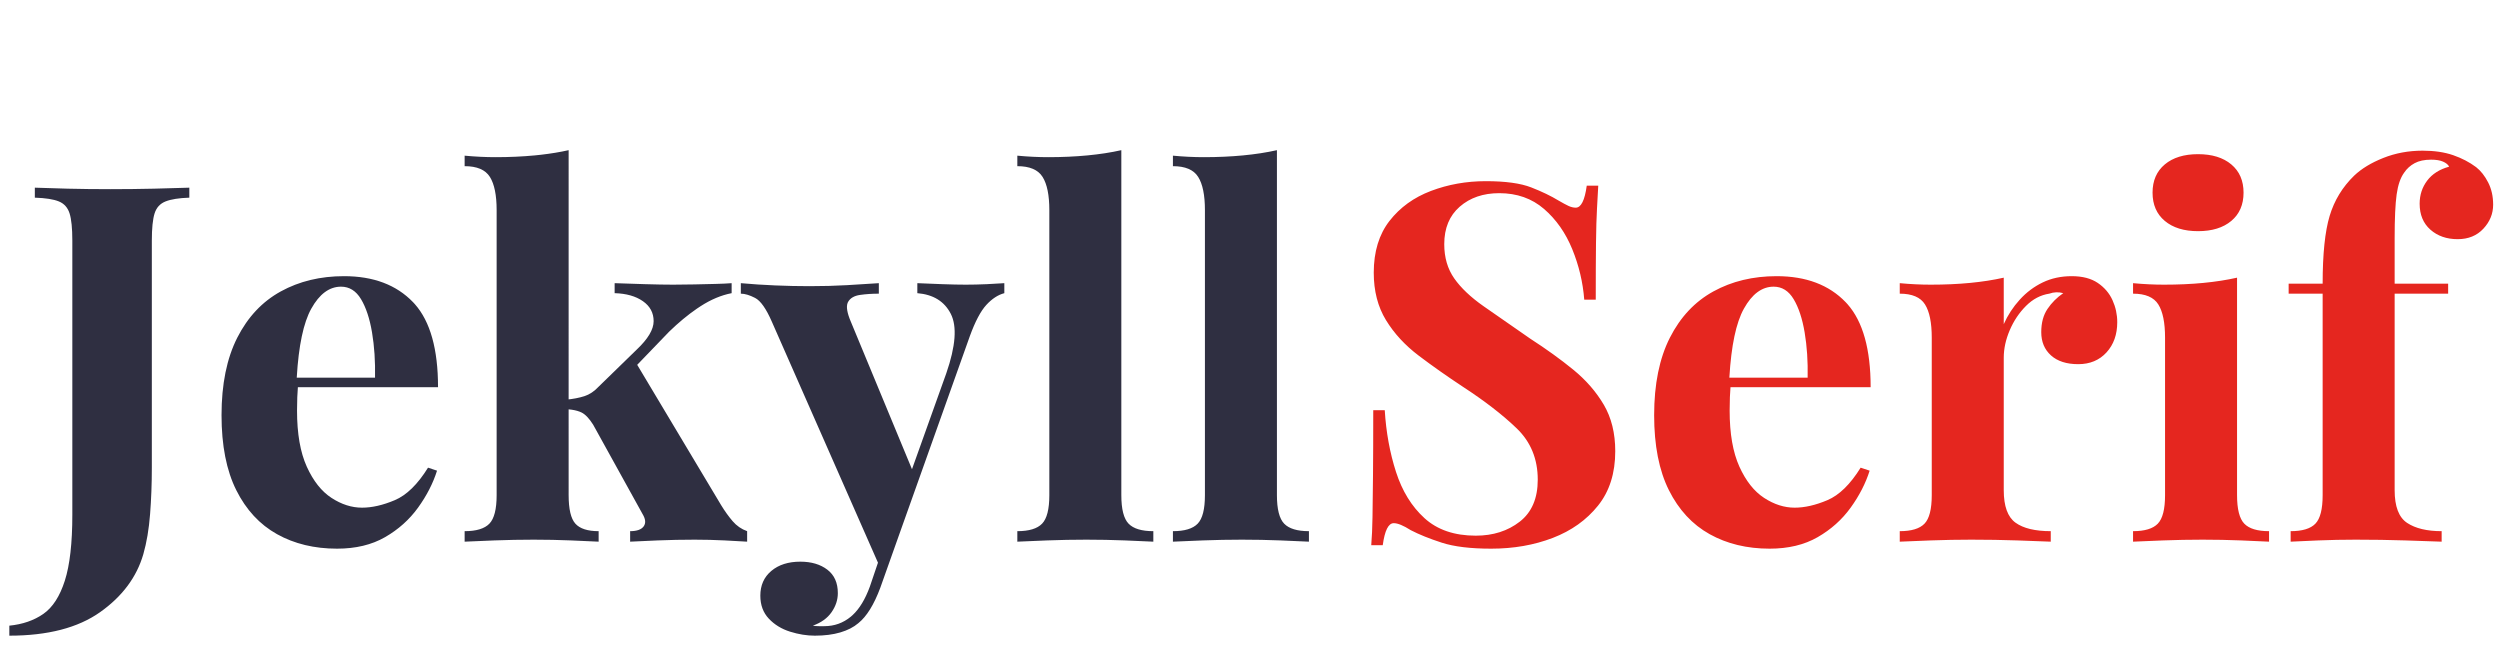
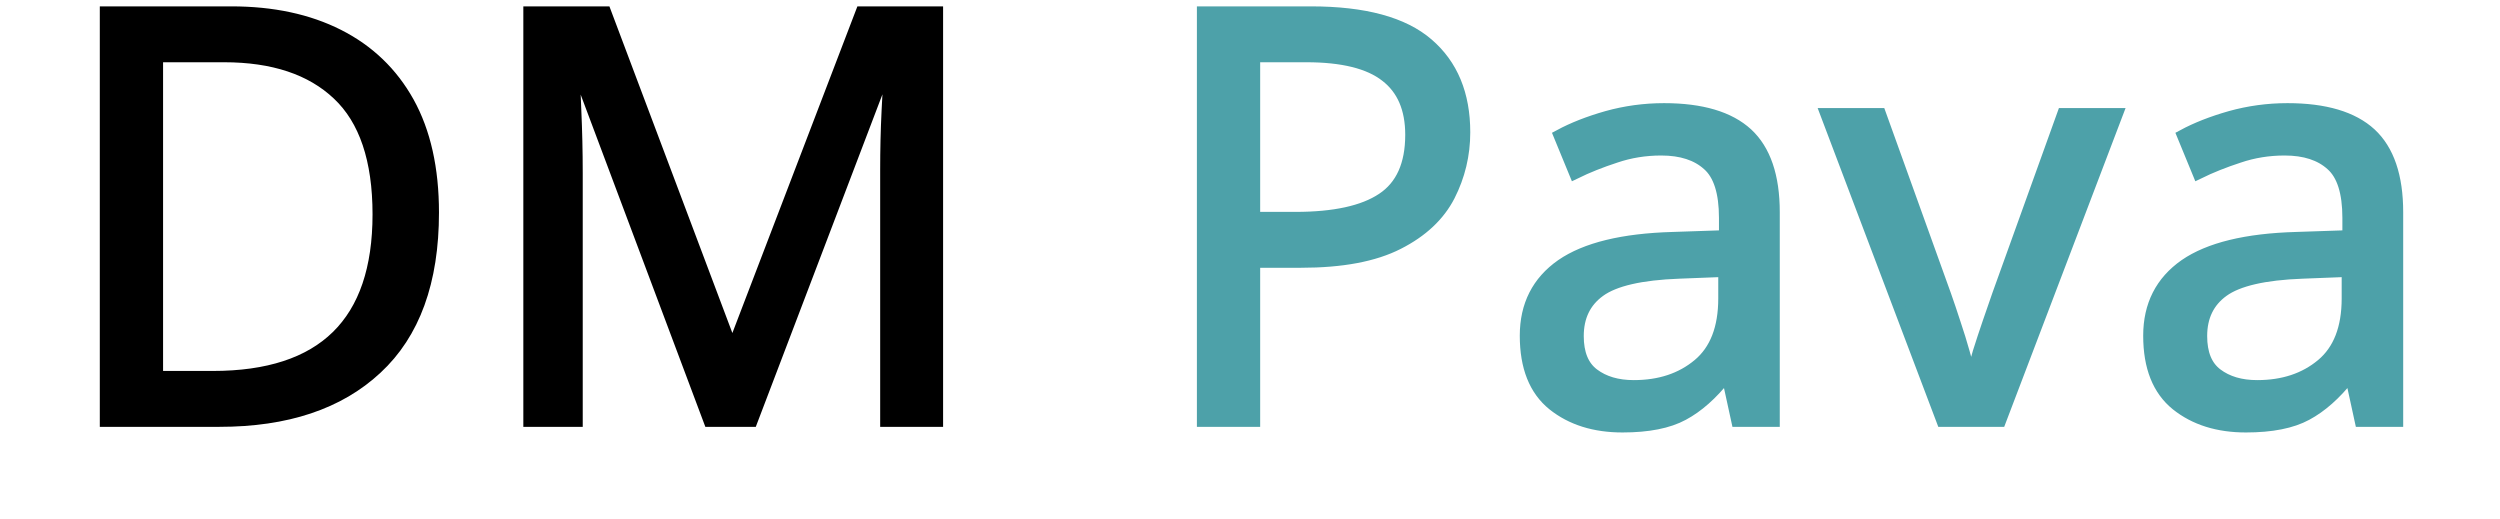
- <svg xmlns="http://www.w3.org/2000/svg" width="240px" height="64px" viewBox="0 0 240 64" version="1.1">
-   <g id="Page-1" stroke="none" stroke-width="1" fill="none" fill-rule="evenodd">
-     <g id="logo" transform="translate(2, 0)" fill-rule="nonzero">
-       <path id="Jekyll" fill="#2f2f41" d="M-1.104,61.024 C2.576,61.024 5.48,60.272 7.608,58.768 C9.736,57.264 11.12,55.408 11.76,53.2 C12.08,52.08 12.296,50.8 12.408,49.36 C12.52,47.92 12.576,46.44 12.576,44.92 L12.576,44.92 L12.576,23.104 C12.576,21.92 12.664,21.048 12.84,20.488 C13.016,19.928 13.368,19.544 13.896,19.336 C14.424,19.128 15.184,19.008 16.176,18.976 L16.176,18.976 L16.176,18.016 C15.28,18.048 14.152,18.08 12.792,18.112 C11.432,18.144 10.032,18.16 8.592,18.16 C7.152,18.16 5.784,18.144 4.488,18.112 C3.192,18.08 2.144,18.048 1.344,18.016 L1.344,18.016 L1.344,18.976 C2.368,19.008 3.136,19.128 3.648,19.336 C4.16,19.544 4.504,19.928 4.68,20.488 C4.856,21.048 4.944,21.92 4.944,23.104 L4.944,23.104 L4.944,49.408 C4.944,52.128 4.704,54.24 4.224,55.744 C3.744,57.248 3.056,58.312 2.16,58.936 C1.264,59.56 0.176,59.936 -1.104,60.064 L-1.104,60.064 L-1.104,61.024 Z M30.355,52.672 C32.147,52.672 33.683,52.304 34.963,51.568 C36.243,50.832 37.299,49.888 38.131,48.736 C38.963,47.584 39.571,46.4 39.955,45.184 L39.955,45.184 L39.091,44.896 C38.099,46.496 37.035,47.536 35.899,48.016 C34.763,48.496 33.715,48.736 32.755,48.736 C31.763,48.736 30.787,48.424 29.827,47.8 C28.867,47.176 28.075,46.176 27.451,44.8 C26.827,43.424 26.515,41.632 26.515,39.424 C26.515,38.976 26.523,38.544 26.539,38.128 C26.555,37.712 26.579,37.312 26.611,36.928 L26.593,37.168 L40.051,37.168 C40.051,33.532 39.309,30.875 37.826,29.197 L37.651,29.008 C36.051,27.344 33.843,26.512 31.027,26.512 C28.755,26.512 26.731,27 24.955,27.976 C23.179,28.952 21.787,30.432 20.779,32.416 C19.771,34.4 19.267,36.88 19.267,39.856 C19.267,42.768 19.739,45.168 20.683,47.056 C21.627,48.944 22.931,50.352 24.595,51.28 C26.259,52.208 28.179,52.672 30.355,52.672 Z M26.49,36.22 C26.669,33.175 27.133,30.979 27.883,29.632 C28.667,28.224 29.619,27.52 30.739,27.52 C31.539,27.52 32.179,27.92 32.659,28.72 C33.139,29.52 33.491,30.584 33.715,31.912 C33.939,33.24 34.035,34.688 34.003,36.256 L34.003,36.256 L26.487,36.256 L26.49,36.22 Z M69.725,52 L69.725,50.992 C69.181,50.8 68.717,50.48 68.333,50.032 C67.949,49.584 67.581,49.072 67.229,48.496 L67.229,48.496 L59.172,35.023 L62.237,31.84 C63.133,30.972 64.016,30.239 64.888,29.64 L65.261,29.392 C66.253,28.752 67.245,28.336 68.237,28.144 L68.237,28.144 L68.237,27.184 C67.853,27.216 67.341,27.24 66.701,27.256 C66.061,27.272 65.381,27.288 64.661,27.304 C63.941,27.32 63.261,27.328 62.621,27.328 C61.885,27.328 60.989,27.312 59.933,27.28 C58.877,27.248 57.901,27.216 57.005,27.184 L57.005,27.184 L57.005,28.144 C58.125,28.176 59.029,28.432 59.717,28.912 C60.405,29.392 60.749,30.032 60.749,30.832 C60.749,31.632 60.205,32.544 59.117,33.568 L59.117,33.568 L55.469,37.12 C55.053,37.568 54.597,37.872 54.101,38.032 C53.605,38.192 53.021,38.304 52.349,38.368 L52.588,38.342 L52.589,14.416 C51.762,14.603 50.869,14.75 49.909,14.859 L49.325,14.92 C48.141,15.032 46.893,15.088 45.581,15.088 C44.621,15.088 43.629,15.04 42.605,14.944 L42.605,14.944 L42.605,15.952 C43.789,15.952 44.597,16.296 45.029,16.984 C45.461,17.672 45.677,18.736 45.677,20.176 L45.677,20.176 L45.677,47.536 C45.677,48.88 45.445,49.792 44.981,50.272 C44.517,50.752 43.725,50.992 42.605,50.992 L42.605,50.992 L42.605,52 C43.245,51.968 44.197,51.928 45.461,51.88 C46.725,51.832 47.981,51.808 49.229,51.808 C50.445,51.808 51.637,51.832 52.805,51.88 C53.973,51.928 54.861,51.968 55.469,52 L55.469,52 L55.469,50.992 C54.413,50.992 53.669,50.752 53.237,50.272 C52.805,49.792 52.589,48.88 52.589,47.536 L52.589,47.536 L52.588,39.298 L52.602,39.298 C53.012,39.336 53.36,39.41 53.648,39.521 L53.813,39.592 C54.181,39.768 54.557,40.16 54.941,40.768 L54.941,40.768 L59.693,49.36 C59.981,49.84 60.013,50.232 59.789,50.536 C59.565,50.84 59.133,50.992 58.493,50.992 L58.493,50.992 L58.493,52 C59.069,51.968 59.949,51.928 61.133,51.88 C62.317,51.832 63.501,51.808 64.685,51.808 C65.645,51.808 66.605,51.832 67.565,51.88 C68.525,51.928 69.245,51.968 69.725,52 L69.725,52 Z M76.224,61.024 C77.152,61.024 77.968,60.92 78.672,60.712 C79.376,60.504 79.952,60.208 80.4,59.824 C81.2,59.184 81.904,58.048 82.512,56.416 L82.512,56.416 L84.336,51.28 L91.104,32.272 C91.616,30.864 92.144,29.864 92.688,29.272 C93.232,28.68 93.808,28.304 94.416,28.144 L94.416,28.144 L94.416,27.184 C94,27.216 93.44,27.248 92.736,27.28 C92.032,27.312 91.36,27.328 90.72,27.328 C90.08,27.328 89.328,27.312 88.464,27.28 C87.6,27.248 86.8,27.216 86.064,27.184 L86.064,27.184 L86.064,28.144 C87.6,28.272 88.672,28.936 89.28,30.136 C89.888,31.336 89.744,33.232 88.848,35.824 L88.848,35.824 L85.55,45.046 L79.68,30.88 C79.325,30.053 79.223,29.451 79.373,29.074 L79.416,28.984 C79.624,28.616 80.008,28.392 80.568,28.312 C81.128,28.232 81.728,28.192 82.368,28.192 L82.368,28.192 L82.368,27.184 C81.408,27.248 80.384,27.312 79.296,27.376 C78.208,27.44 77.008,27.472 75.696,27.472 C74.64,27.472 73.544,27.448 72.408,27.4 C71.272,27.352 70.176,27.28 69.12,27.184 L69.12,27.184 L69.12,28.192 C69.504,28.192 69.96,28.328 70.488,28.6 C71.016,28.872 71.552,29.632 72.096,30.88 L72.096,30.88 L82.285,54.018 L81.504,56.32 C81.061,57.531 80.509,58.442 79.847,59.053 L79.68,59.2 C78.944,59.808 78.096,60.112 77.136,60.112 L77.136,60.112 L76.608,60.112 C76.384,60.112 76.192,60.096 76.032,60.064 C76.832,59.776 77.432,59.344 77.832,58.768 C78.232,58.192 78.432,57.584 78.432,56.944 C78.432,55.952 78.096,55.2 77.424,54.688 C76.752,54.176 75.888,53.92 74.832,53.92 C73.68,53.92 72.752,54.216 72.048,54.808 C71.344,55.4 70.992,56.192 70.992,57.184 C70.992,58.08 71.264,58.816 71.808,59.392 C72.352,59.968 73.032,60.384 73.848,60.64 C74.664,60.896 75.456,61.024 76.224,61.024 Z M108.72,52 L108.72,50.992 C107.6,50.992 106.808,50.752 106.344,50.272 C105.88,49.792 105.648,48.88 105.648,47.536 L105.648,47.536 L105.648,14.416 C104.656,14.64 103.568,14.808 102.384,14.92 C101.2,15.032 99.952,15.088 98.64,15.088 C97.68,15.088 96.688,15.04 95.664,14.944 L95.664,14.944 L95.664,15.952 C96.848,15.952 97.656,16.296 98.088,16.984 C98.52,17.672 98.736,18.736 98.736,20.176 L98.736,20.176 L98.736,47.536 C98.736,48.88 98.504,49.792 98.04,50.272 C97.576,50.752 96.784,50.992 95.664,50.992 L95.664,50.992 L95.664,52 C96.304,51.968 97.256,51.928 98.52,51.88 C99.784,51.832 101.04,51.808 102.288,51.808 C103.536,51.808 104.768,51.832 105.984,51.88 C107.2,51.928 108.112,51.968 108.72,52 L108.72,52 Z M123.657,52 L123.657,50.992 C122.537,50.992 121.745,50.752 121.281,50.272 C120.817,49.792 120.585,48.88 120.585,47.536 L120.585,47.536 L120.585,14.416 C119.593,14.64 118.505,14.808 117.321,14.92 C116.137,15.032 114.889,15.088 113.577,15.088 C112.617,15.088 111.625,15.04 110.601,14.944 L110.601,14.944 L110.601,15.952 C111.785,15.952 112.593,16.296 113.025,16.984 C113.457,17.672 113.673,18.736 113.673,20.176 L113.673,20.176 L113.673,47.536 C113.673,48.88 113.441,49.792 112.977,50.272 C112.513,50.752 111.721,50.992 110.601,50.992 L110.601,50.992 L110.601,52 C111.241,51.968 112.193,51.928 113.457,51.88 C114.721,51.832 115.977,51.808 117.225,51.808 C118.473,51.808 119.705,51.832 120.921,51.88 C122.137,51.928 123.049,51.968 123.657,52 L123.657,52 Z" />
-       <path id="Serif" fill="#E5261F" d="M141.16,52.672 C143.304,52.672 145.272,52.328 147.064,51.64 C148.856,50.952 150.304,49.92 151.408,48.544 C152.512,47.168 153.064,45.424 153.064,43.312 C153.064,41.584 152.696,40.096 151.96,38.848 C151.224,37.6 150.248,36.48 149.032,35.488 C147.816,34.496 146.44,33.504 144.904,32.512 C143.144,31.296 141.648,30.256 140.416,29.392 C139.184,28.528 138.248,27.64 137.608,26.728 C136.968,25.816 136.648,24.72 136.648,23.44 C136.648,21.904 137.144,20.704 138.136,19.84 C139.128,18.976 140.392,18.544 141.928,18.544 C143.624,18.544 145.056,19.048 146.224,20.056 C147.392,21.064 148.296,22.352 148.936,23.92 C149.576,25.488 149.96,27.104 150.088,28.768 L150.088,28.768 L151.192,28.768 C151.192,26.528 151.2,24.72 151.216,23.344 C151.232,21.968 151.264,20.856 151.312,20.008 C151.36,19.16 151.4,18.432 151.432,17.824 L151.432,17.824 L150.328,17.824 C150.136,19.232 149.784,19.936 149.272,19.936 C149.048,19.936 148.816,19.88 148.576,19.768 C148.336,19.656 148.024,19.488 147.64,19.264 C146.904,18.816 146.024,18.392 145,17.992 C143.976,17.592 142.52,17.392 140.632,17.392 C138.776,17.392 137.024,17.704 135.376,18.328 C133.728,18.952 132.4,19.912 131.392,21.208 C130.384,22.504 129.88,24.16 129.88,26.176 C129.88,27.936 130.272,29.456 131.056,30.736 C131.84,32.016 132.888,33.152 134.2,34.144 C135.512,35.136 136.92,36.128 138.424,37.12 C140.536,38.496 142.264,39.832 143.608,41.128 C144.952,42.424 145.624,44.064 145.624,46.048 C145.624,47.84 145.048,49.184 143.896,50.08 C142.744,50.976 141.336,51.424 139.672,51.424 C137.624,51.424 135.984,50.864 134.752,49.744 C133.52,48.624 132.608,47.144 132.016,45.304 C131.424,43.464 131.064,41.488 130.936,39.376 L130.936,39.376 L129.832,39.376 C129.832,41.904 129.824,43.992 129.808,45.64 C129.792,47.288 129.776,48.624 129.76,49.648 C129.744,50.672 129.704,51.568 129.64,52.336 L129.64,52.336 L130.744,52.336 C130.936,50.928 131.288,50.224 131.8,50.224 C132.184,50.224 132.728,50.448 133.432,50.896 C134.232,51.312 135.224,51.712 136.408,52.096 C137.592,52.48 139.176,52.672 141.16,52.672 Z M167.886,52.672 C169.678,52.672 171.214,52.304 172.494,51.568 C173.774,50.832 174.83,49.888 175.662,48.736 C176.494,47.584 177.102,46.4 177.486,45.184 L177.486,45.184 L176.622,44.896 C175.63,46.496 174.566,47.536 173.43,48.016 C172.294,48.496 171.246,48.736 170.286,48.736 C169.294,48.736 168.318,48.424 167.358,47.8 C166.398,47.176 165.606,46.176 164.982,44.8 C164.358,43.424 164.046,41.632 164.046,39.424 C164.046,38.976 164.054,38.544 164.07,38.128 C164.086,37.712 164.11,37.312 164.142,36.928 L164.124,37.168 L177.582,37.168 C177.582,33.532 176.84,30.875 175.357,29.197 L175.182,29.008 C173.582,27.344 171.374,26.512 168.558,26.512 C166.286,26.512 164.262,27 162.486,27.976 C160.71,28.952 159.318,30.432 158.31,32.416 C157.302,34.4 156.798,36.88 156.798,39.856 C156.798,42.768 157.27,45.168 158.214,47.056 C159.158,48.944 160.462,50.352 162.126,51.28 C163.79,52.208 165.71,52.672 167.886,52.672 Z M164.021,36.22 C164.2,33.175 164.664,30.979 165.414,29.632 C166.198,28.224 167.15,27.52 168.27,27.52 C169.07,27.52 169.71,27.92 170.19,28.72 C170.67,29.52 171.022,30.584 171.246,31.912 C171.47,33.24 171.566,34.688 171.534,36.256 L171.534,36.256 L164.018,36.256 L164.021,36.22 Z M194.872,52 L194.872,50.992 C193.368,50.992 192.24,50.72 191.488,50.176 C190.736,49.632 190.36,48.592 190.36,47.056 L190.36,47.056 L190.36,34.336 C190.36,33.472 190.552,32.592 190.936,31.696 C191.32,30.8 191.84,30.024 192.496,29.368 C193.152,28.712 193.896,28.32 194.728,28.192 C195.176,28.032 195.624,28.016 196.072,28.144 C195.464,28.56 194.96,29.064 194.56,29.656 C194.16,30.248 193.96,30.992 193.96,31.888 C193.96,32.816 194.272,33.56 194.896,34.12 C195.52,34.68 196.392,34.96 197.512,34.96 C198.632,34.96 199.536,34.584 200.224,33.832 C200.912,33.08 201.256,32.112 201.256,30.928 C201.256,30.192 201.104,29.488 200.8,28.816 C200.496,28.144 200.024,27.592 199.384,27.16 C198.744,26.728 197.912,26.512 196.888,26.512 C195.864,26.512 194.936,26.712 194.104,27.112 C193.272,27.512 192.536,28.064 191.896,28.768 C191.256,29.472 190.744,30.256 190.36,31.12 L190.36,31.12 L190.36,26.656 C189.368,26.88 188.288,27.048 187.12,27.16 C185.952,27.272 184.696,27.328 183.352,27.328 C182.392,27.328 181.4,27.28 180.376,27.184 L180.376,27.184 L180.376,28.192 C181.56,28.192 182.368,28.536 182.8,29.224 C183.232,29.912 183.448,30.976 183.448,32.416 L183.448,32.416 L183.448,47.536 C183.448,48.88 183.216,49.792 182.752,50.272 C182.288,50.752 181.496,50.992 180.376,50.992 L180.376,50.992 L180.376,52 C181.048,51.968 182.04,51.928 183.352,51.88 C184.664,51.832 185.96,51.808 187.24,51.808 C188.776,51.808 190.248,51.832 191.656,51.88 C193.064,51.928 194.136,51.968 194.872,52 L194.872,52 Z M209.013,22.192 C210.357,22.192 211.421,21.864 212.205,21.208 C212.989,20.552 213.381,19.648 213.381,18.496 C213.381,17.344 212.989,16.44 212.205,15.784 C211.421,15.128 210.357,14.8 209.013,14.8 C207.669,14.8 206.605,15.128 205.821,15.784 C205.037,16.44 204.645,17.344 204.645,18.496 C204.645,19.648 205.037,20.552 205.821,21.208 C206.605,21.864 207.669,22.192 209.013,22.192 Z M215.829,52 L215.829,50.992 C214.709,50.992 213.917,50.752 213.453,50.272 C212.989,49.792 212.757,48.88 212.757,47.536 L212.757,47.536 L212.757,26.656 C211.765,26.88 210.685,27.048 209.517,27.16 C208.349,27.272 207.093,27.328 205.749,27.328 C204.789,27.328 203.797,27.28 202.773,27.184 L202.773,27.184 L202.773,28.192 C203.957,28.192 204.765,28.536 205.197,29.224 C205.629,29.912 205.845,30.976 205.845,32.416 L205.845,32.416 L205.845,47.536 C205.845,48.88 205.613,49.792 205.149,50.272 C204.685,50.752 203.893,50.992 202.773,50.992 L202.773,50.992 L202.773,52 C203.413,51.968 204.373,51.928 205.653,51.88 C206.933,51.832 208.197,51.808 209.445,51.808 C210.693,51.808 211.925,51.832 213.141,51.88 C214.357,51.928 215.253,51.968 215.829,52 L215.829,52 Z M232.398,52 L232.398,50.992 C230.99,50.992 229.886,50.728 229.086,50.2 C228.286,49.672 227.886,48.624 227.886,47.056 L227.886,47.056 L227.886,28.192 L233.022,28.192 L233.022,27.232 L227.886,27.232 L227.886,22.864 C227.886,20.976 227.95,19.576 228.078,18.664 C228.206,17.752 228.446,17.056 228.798,16.576 C229.054,16.192 229.39,15.888 229.806,15.664 C230.222,15.44 230.75,15.328 231.39,15.328 C231.87,15.328 232.254,15.392 232.542,15.52 C232.83,15.648 233.022,15.808 233.118,16 C232.19,16.256 231.486,16.704 231.006,17.344 C230.526,17.984 230.286,18.72 230.286,19.552 C230.286,20.608 230.63,21.44 231.318,22.048 C232.006,22.656 232.878,22.96 233.934,22.96 C234.958,22.96 235.782,22.624 236.406,21.952 C237.03,21.28 237.342,20.512 237.342,19.648 C237.342,18.848 237.182,18.136 236.862,17.512 C236.542,16.888 236.158,16.4 235.71,16.048 C235.07,15.568 234.334,15.184 233.502,14.896 C232.67,14.608 231.694,14.464 230.574,14.464 C229.23,14.464 227.974,14.696 226.806,15.16 C225.638,15.624 224.702,16.192 223.998,16.864 C222.878,17.952 222.094,19.24 221.646,20.728 C221.198,22.216 220.974,24.384 220.974,27.232 L220.974,27.232 L217.71,27.232 L217.71,28.192 L220.974,28.192 L220.974,47.536 C220.974,48.88 220.742,49.792 220.278,50.272 C219.814,50.752 219.022,50.992 217.902,50.992 L217.902,50.992 L217.902,52 C218.51,51.968 219.398,51.928 220.566,51.88 C221.734,51.832 222.926,51.808 224.142,51.808 C225.806,51.808 227.39,51.832 228.894,51.88 C230.398,51.928 231.566,51.968 232.398,52 L232.398,52 Z" />
-     </g>
+ <svg xmlns="http://www.w3.org/2000/svg" width="111mm" height="23mm" viewBox="0 0 111 23" version="1.1" id="svg1">
+   <defs id="defs1" />
+   <g id="layer1">
+     <text xml:space="preserve" style="font-size:25.4px;line-height:0px;font-family:'Sigmora DEMO';-inkscape-font-specification:'Sigmora DEMO';letter-spacing:0.265px;fill:#000000;stroke:#000000;stroke-width:0.528" x="2.225" y="18.687" id="text1">
+       <tspan id="tspan1" style="font-style:normal;font-variant:normal;font-weight:normal;font-stretch:normal;font-size:25.4px;font-family:'Drafting Mono';-inkscape-font-specification:'Drafting Mono';stroke-width:0.528" x="2.225" y="18.687">DM <tspan style="font-size:25.4px;fill:#4da1a9;fill-opacity:1;stroke:#4da1a9;stroke-opacity:1" id="tspan2">Pava</tspan>
+       </tspan>
+     </text>
  </g>
</svg>
